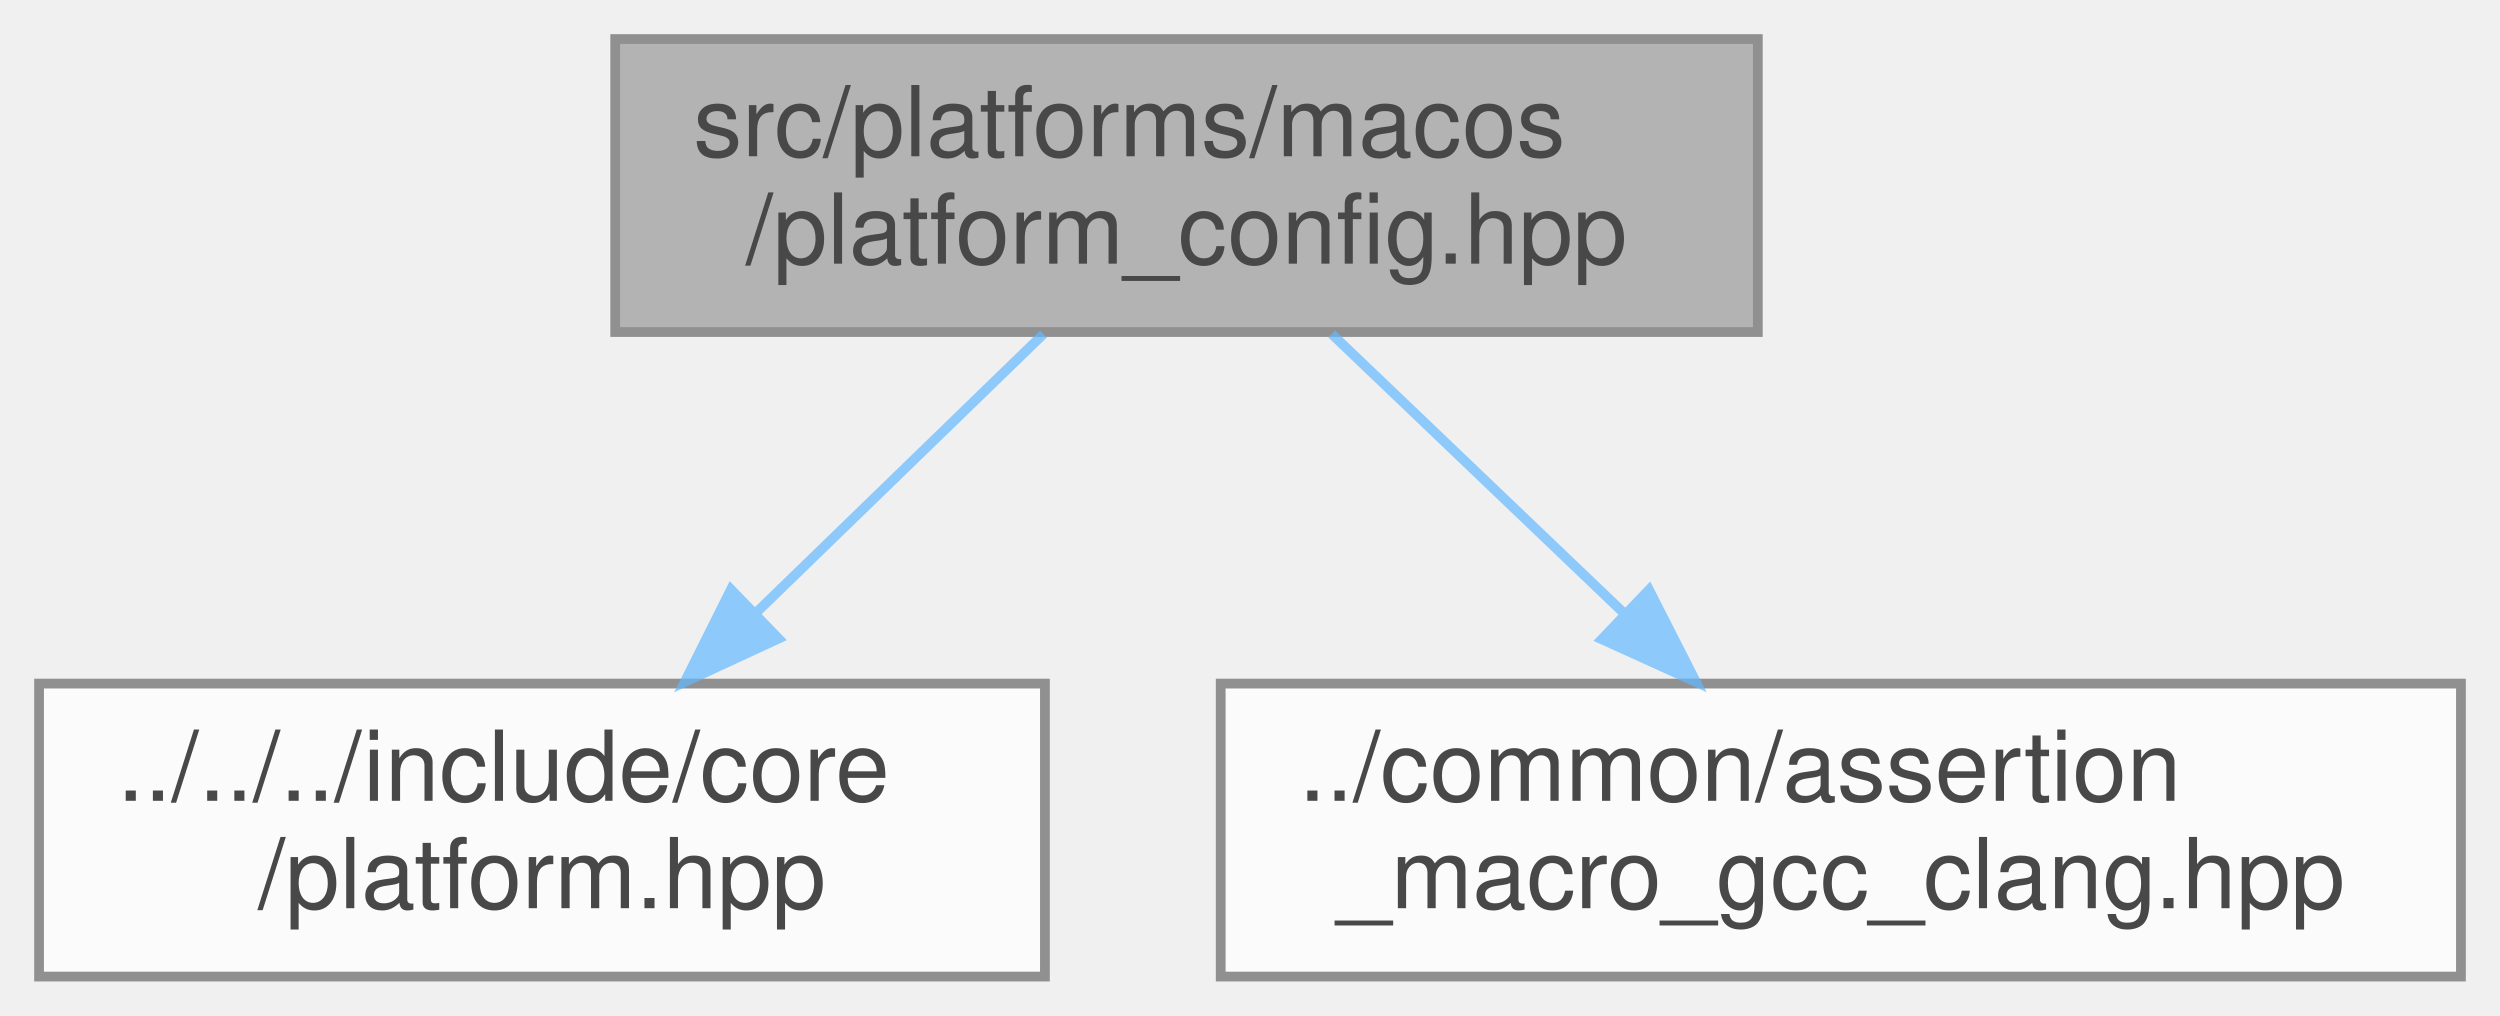
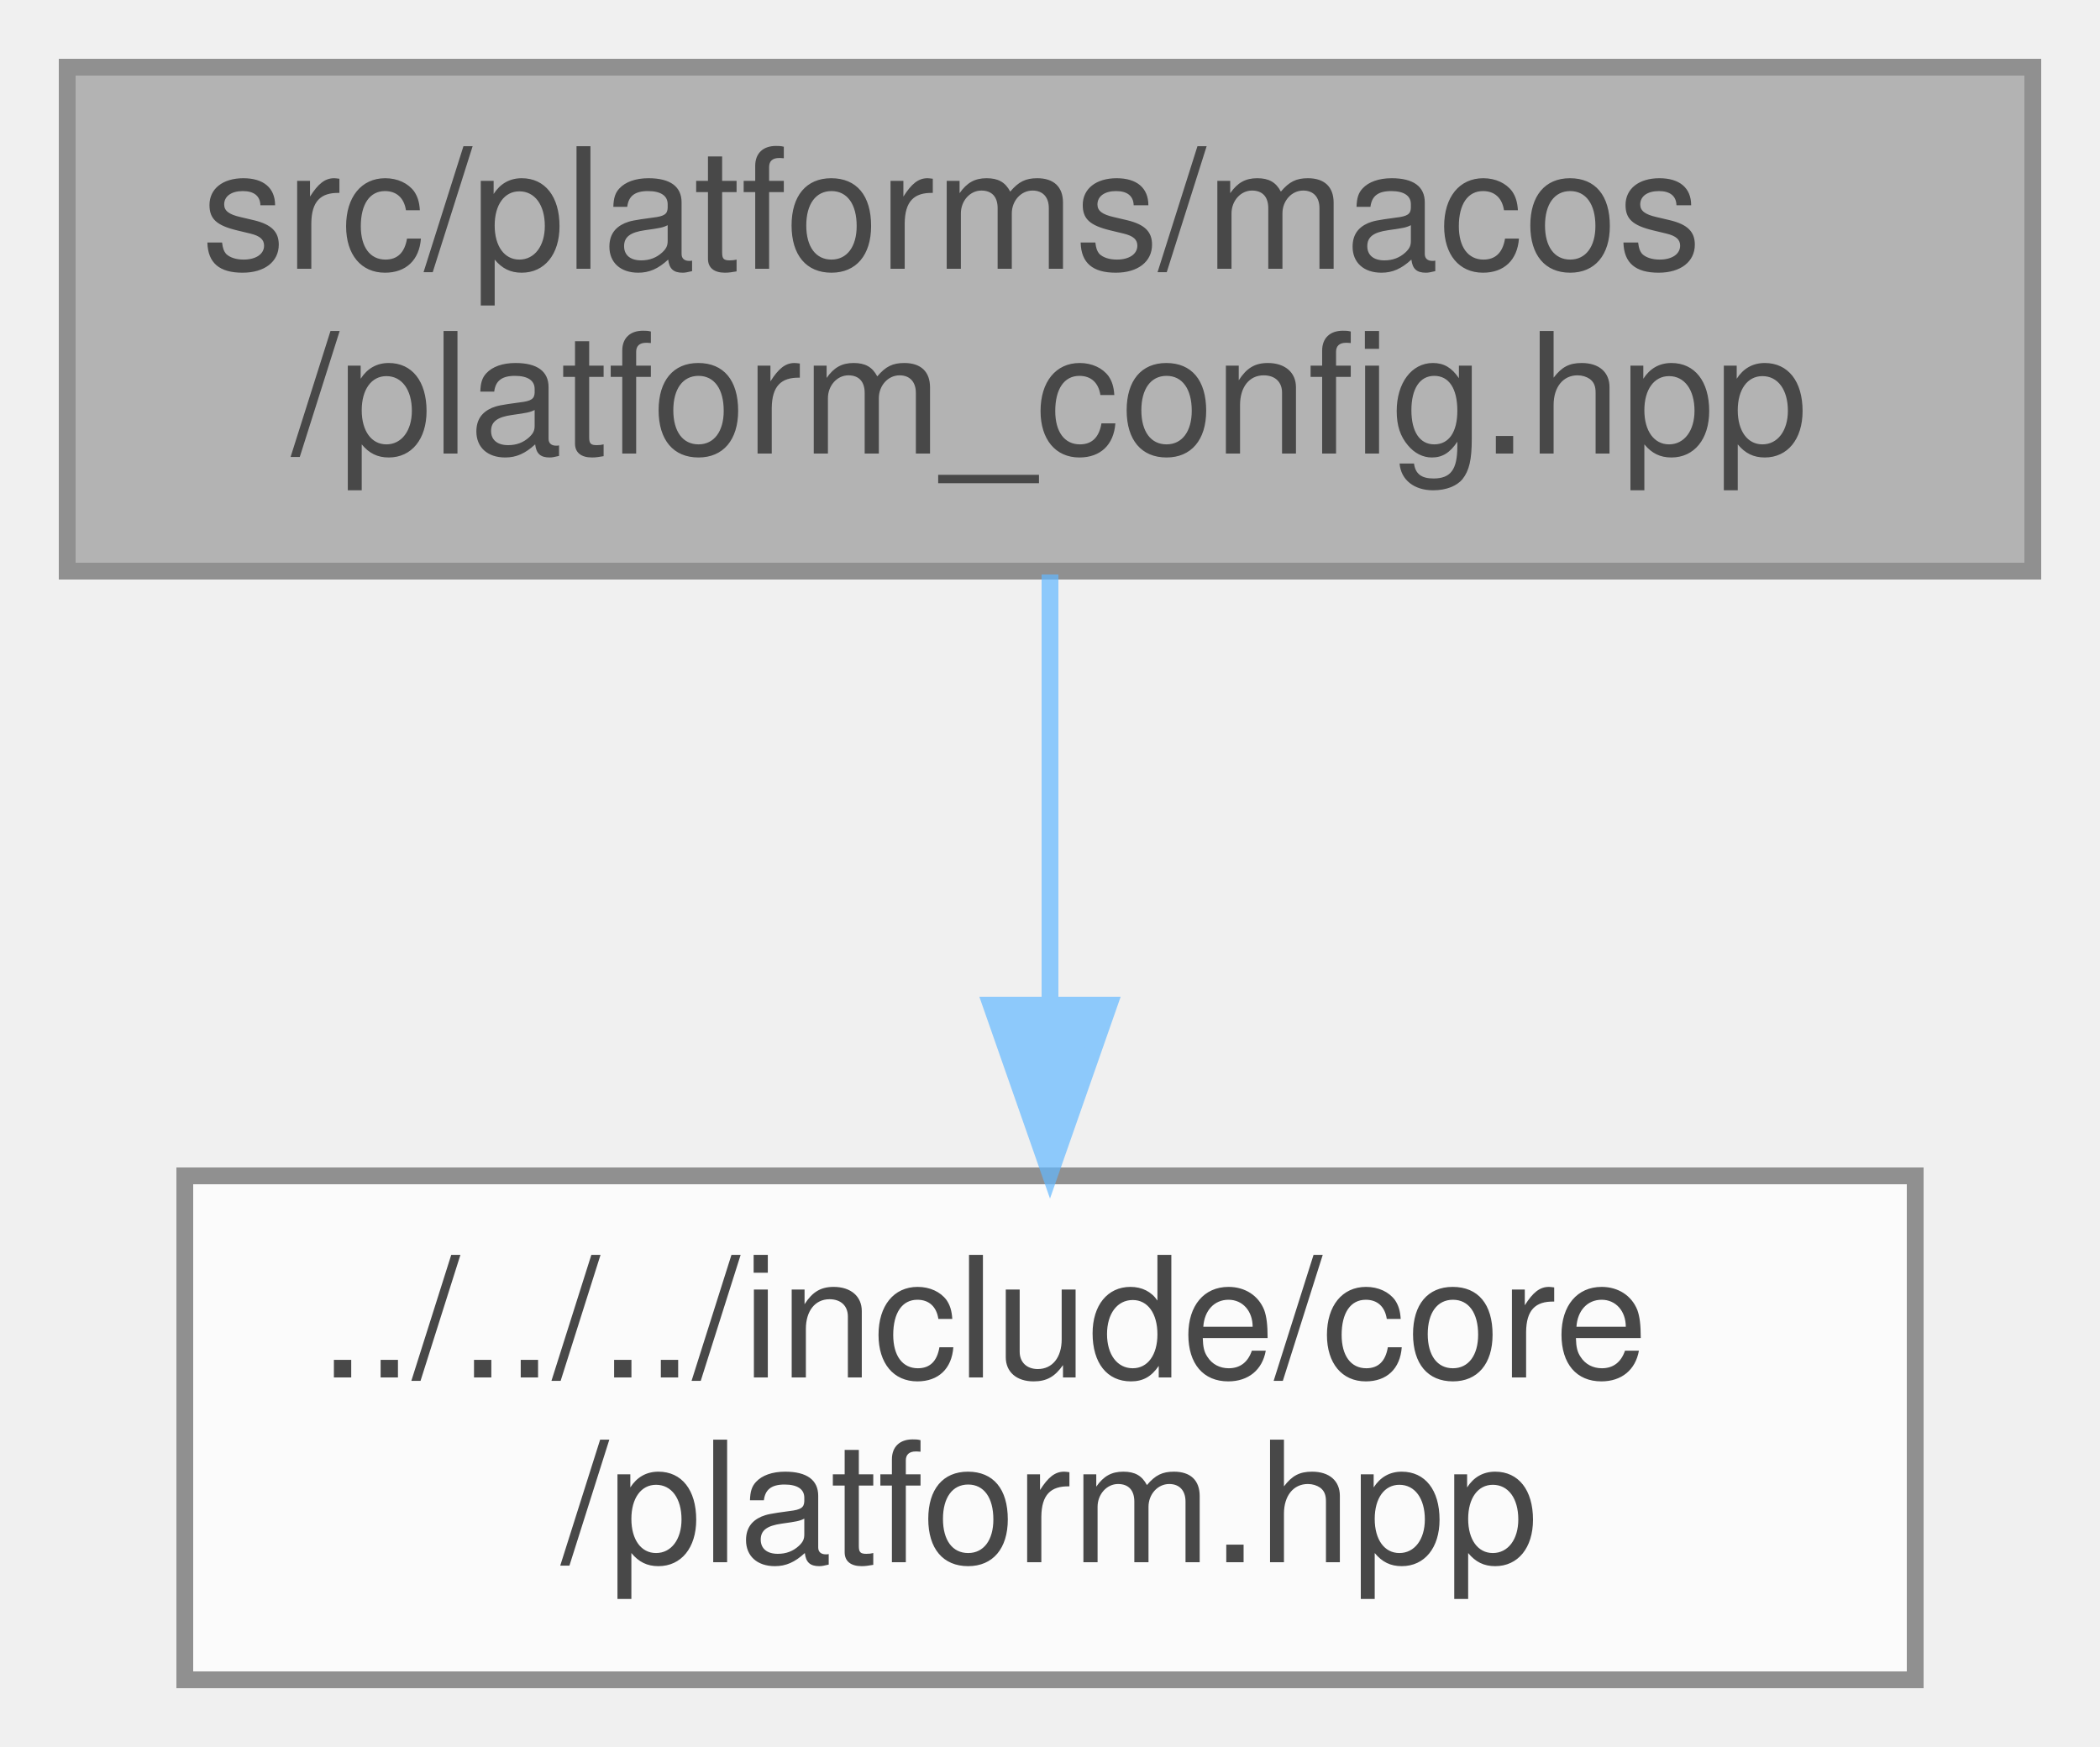
- <svg xmlns="http://www.w3.org/2000/svg" xmlns:xlink="http://www.w3.org/1999/xlink" width="256pt" height="104pt" viewBox="0.00 0.00 256.00 104.00">
+ <svg xmlns="http://www.w3.org/2000/svg" xmlns:xlink="http://www.w3.org/1999/xlink" width="125pt" height="104pt" viewBox="0.00 0.00 125.00 104.00">
  <svg id="main" version="1.1" xml:space="preserve">
    <style type="text/css">
.node, .edge {opacity: 0.7;}
.node.selected, .edge.selected {opacity: 1;}
.edge:hover path { stroke: red; }
.edge:hover polygon { stroke: red; fill: red; }
</style>
    <svg id="graph" class="graph">
      <g id="graph0" class="graph" transform="scale(1 1) rotate(0) translate(4 100)">
        <g id="Node000001" class="node">
          <g id="a_Node000001">
            <a xlink:title="Compile-time platform and CPU bindings for macOS.">
-               <polygon fill="#999999" stroke="#666666" points="176,-96 59,-96 59,-66 176,-66 176,-96" />
-               <text text-anchor="start" x="67" y="-84" font-family="Helvetica,sans-Serif" font-size="10.00">src/platforms/macos</text>
-               <text text-anchor="middle" x="117.5" y="-73" font-family="Helvetica,sans-Serif" font-size="10.00">/platform_config.hpp</text>
+               <polygon fill="#999999" stroke="#666666" points="117,-96 0,-96 0,-66 117,-66 117,-96" />
+               <text text-anchor="start" x="8" y="-84" font-family="Helvetica,sans-Serif" font-size="10.00">src/platforms/macos</text>
+               <text text-anchor="middle" x="58.5" y="-73" font-family="Helvetica,sans-Serif" font-size="10.00">/platform_config.hpp</text>
            </a>
          </g>
        </g>
        <g id="Node000002" class="node">
          <g id="a_Node000002">
            <a xlink:href="../../d3/d60/platform_8hpp.html" target="_top" xlink:title="Platform and CPU architecture enums with compile-time and runtime detection.">
-               <polygon fill="white" stroke="#666666" points="103,-30 0,-30 0,0 103,0 103,-30" />
-               <text text-anchor="start" x="8" y="-18" font-family="Helvetica,sans-Serif" font-size="10.00">../../../include/core</text>
-               <text text-anchor="middle" x="51.5" y="-7" font-family="Helvetica,sans-Serif" font-size="10.00">/platform.hpp</text>
+               <polygon fill="white" stroke="#666666" points="110,-30 7,-30 7,0 110,0 110,-30" />
+               <text text-anchor="start" x="15" y="-18" font-family="Helvetica,sans-Serif" font-size="10.00">../../../include/core</text>
+               <text text-anchor="middle" x="58.5" y="-7" font-family="Helvetica,sans-Serif" font-size="10.00">/platform.hpp</text>
            </a>
          </g>
        </g>
        <g id="edge1_Node000001_Node000002" class="edge">
          <g id="a_edge1_Node000001_Node000002">
            <a xlink:title=" ">
-               <path fill="none" stroke="#63b8ff" d="M102.85,-65.8C94.22,-57.43 83.14,-46.68 73.48,-37.31" />
-               <polygon fill="#63b8ff" stroke="#63b8ff" points="75.72,-34.61 66.11,-30.16 70.85,-39.64 75.72,-34.61" />
-             </a>
-           </g>
-         </g>
-         <g id="Node000003" class="node">
-           <g id="a_Node000003">
-             <a xlink:href="../../d1/d5f/assertion__macro__gcc__clang_8hpp.html" target="_top" xlink:title="Debug and Release assertion macro implementations for GCC/Clang platforms.">
-               <polygon fill="white" stroke="#666666" points="248,-30 121,-30 121,0 248,0 248,-30" />
-               <text text-anchor="start" x="129" y="-18" font-family="Helvetica,sans-Serif" font-size="10.00">../common/assertion</text>
-               <text text-anchor="middle" x="184.5" y="-7" font-family="Helvetica,sans-Serif" font-size="10.00">_macro_gcc_clang.hpp</text>
-             </a>
-           </g>
-         </g>
-         <g id="edge2_Node000001_Node000003" class="edge">
-           <g id="a_edge2_Node000001_Node000003">
-             <a xlink:title=" ">
-               <path fill="none" stroke="#63b8ff" d="M132.37,-65.8C141.13,-57.43 152.38,-46.68 162.19,-37.31" />
-               <polygon fill="#63b8ff" stroke="#63b8ff" points="164.86,-39.6 169.67,-30.16 160.02,-34.54 164.86,-39.6" />
+               <path fill="none" stroke="#63b8ff" d="M58.5,-65.8C58.5,-58.34 58.5,-48.99 58.5,-40.41" />
+               <polygon fill="#63b8ff" stroke="#63b8ff" points="62,-40.16 58.5,-30.16 55,-40.16 62,-40.16" />
            </a>
          </g>
        </g>
      </g>
    </svg>
  </svg>
  <style type="text/css">

[data-mouse-over-selected='false'] { opacity: 0.7; }
[data-mouse-over-selected='true']  { opacity: 1.0; }

</style>
</svg>
